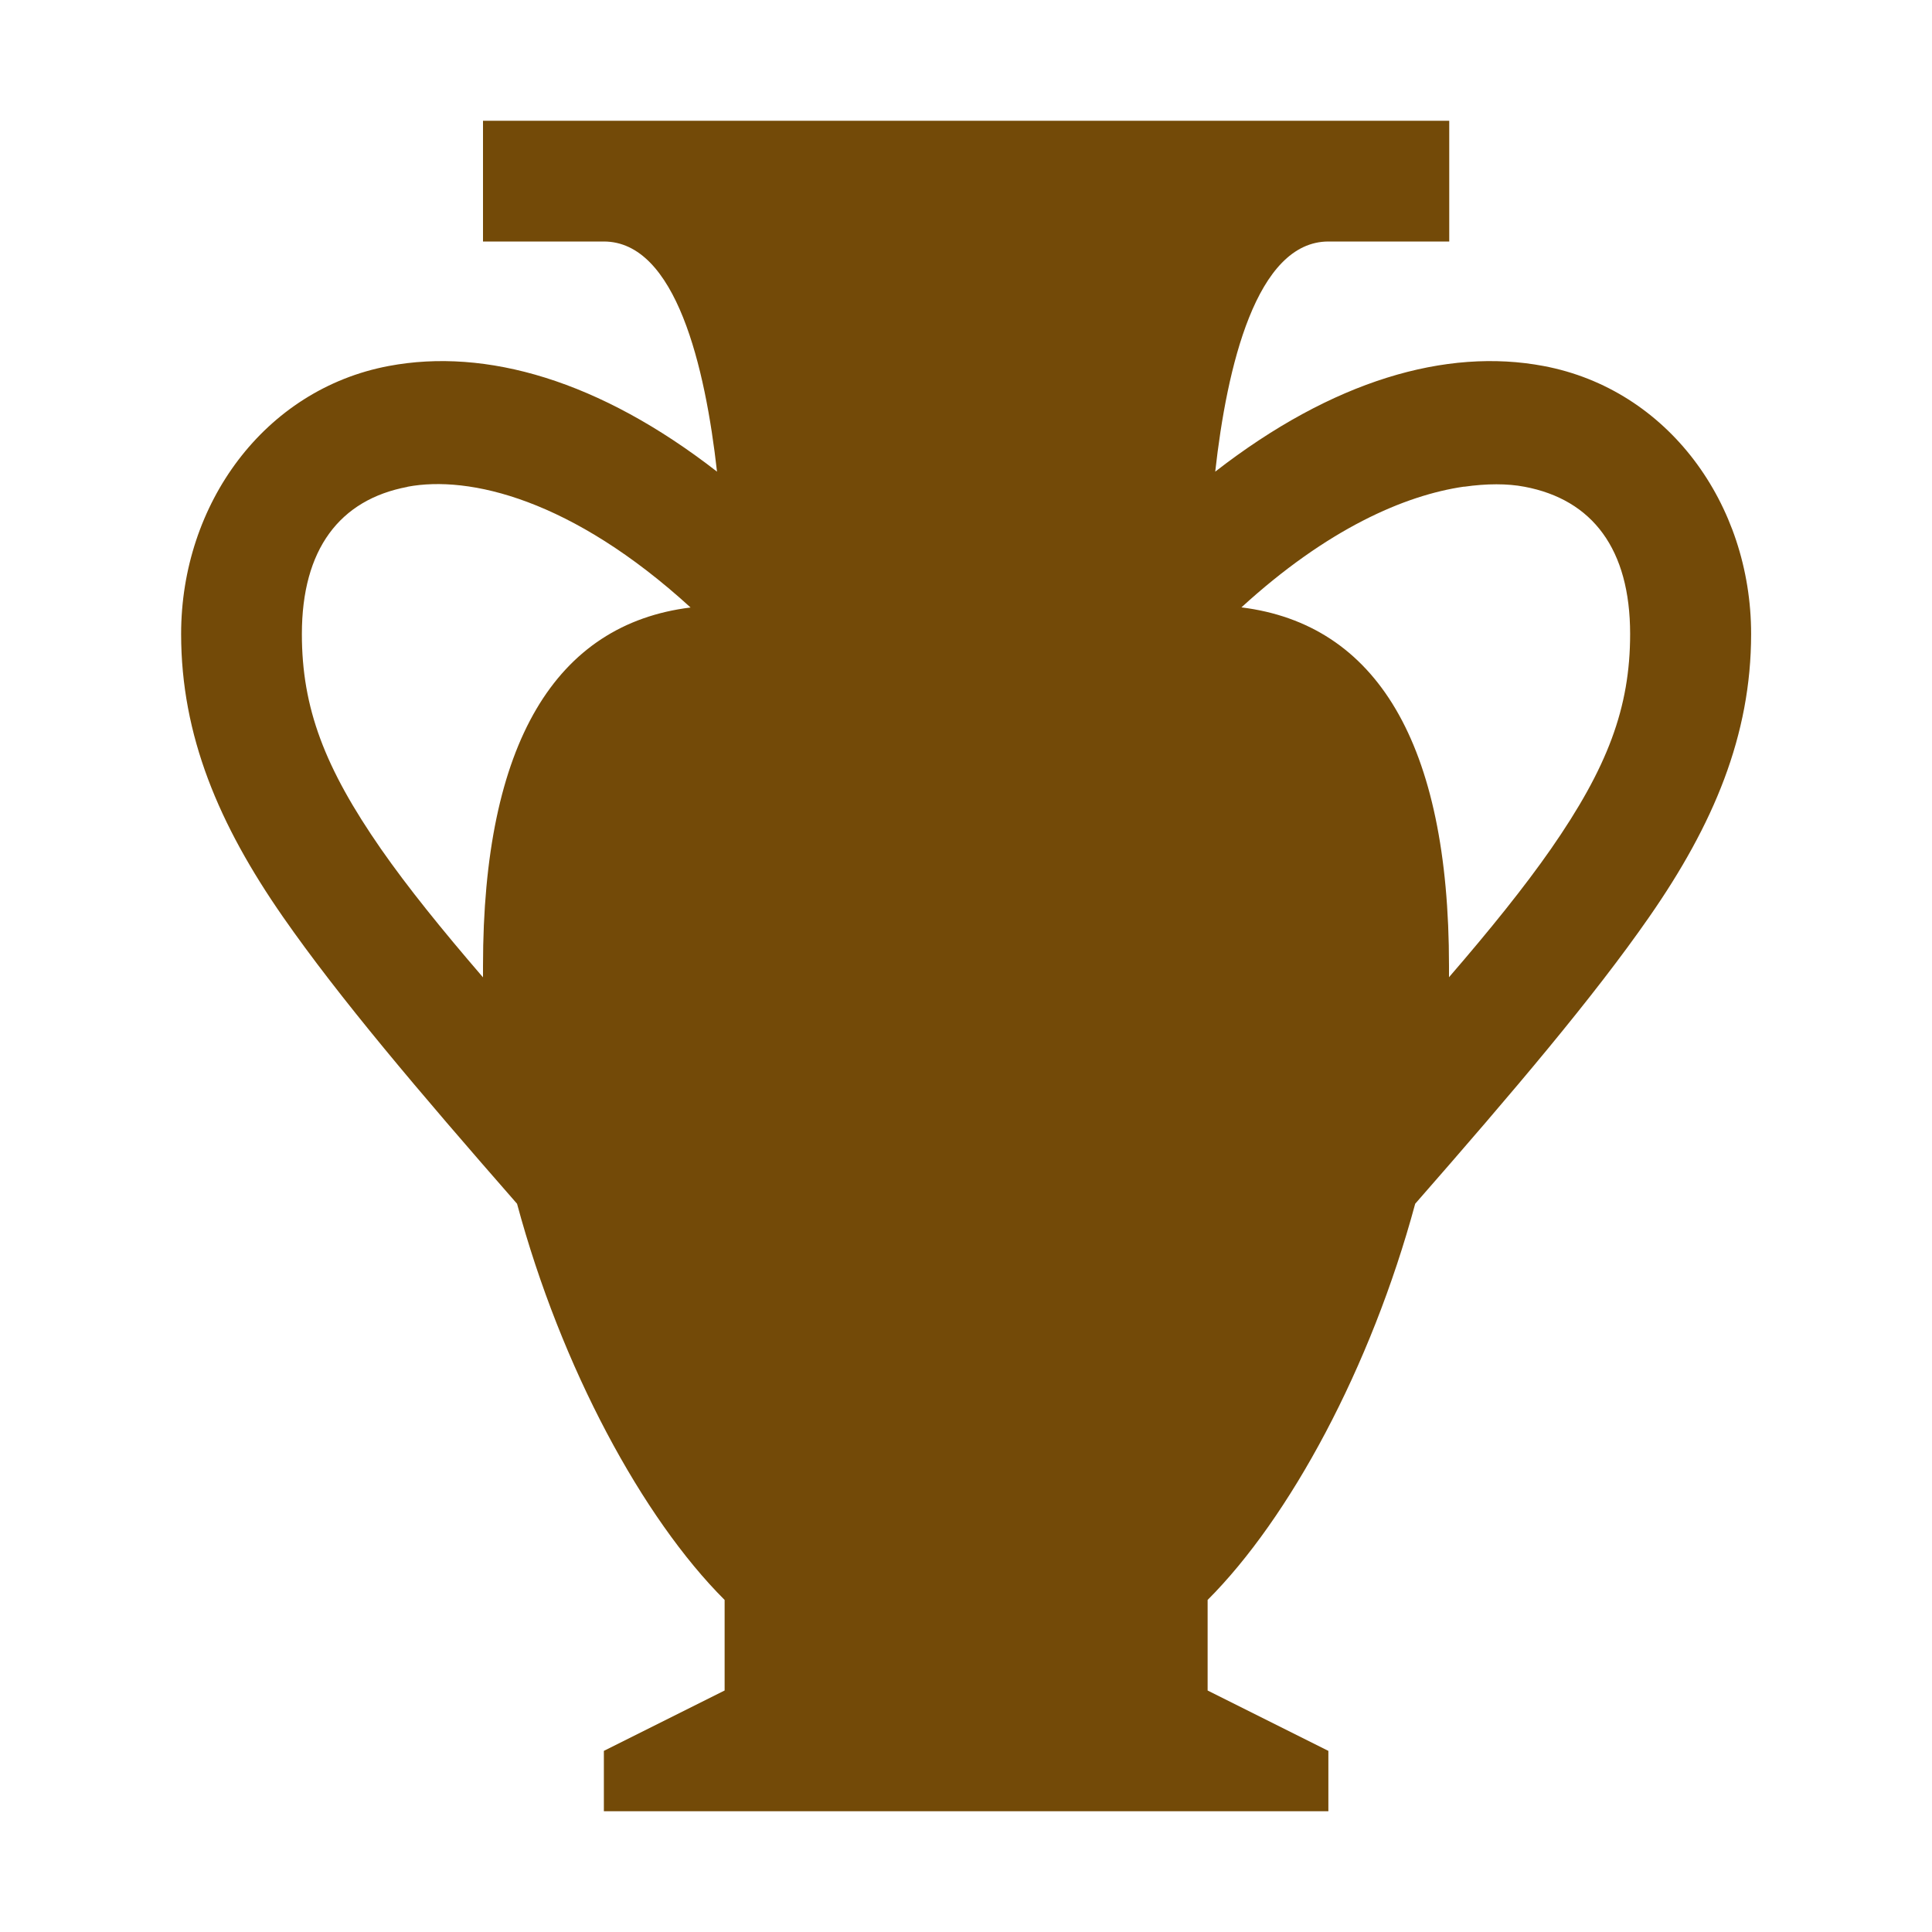
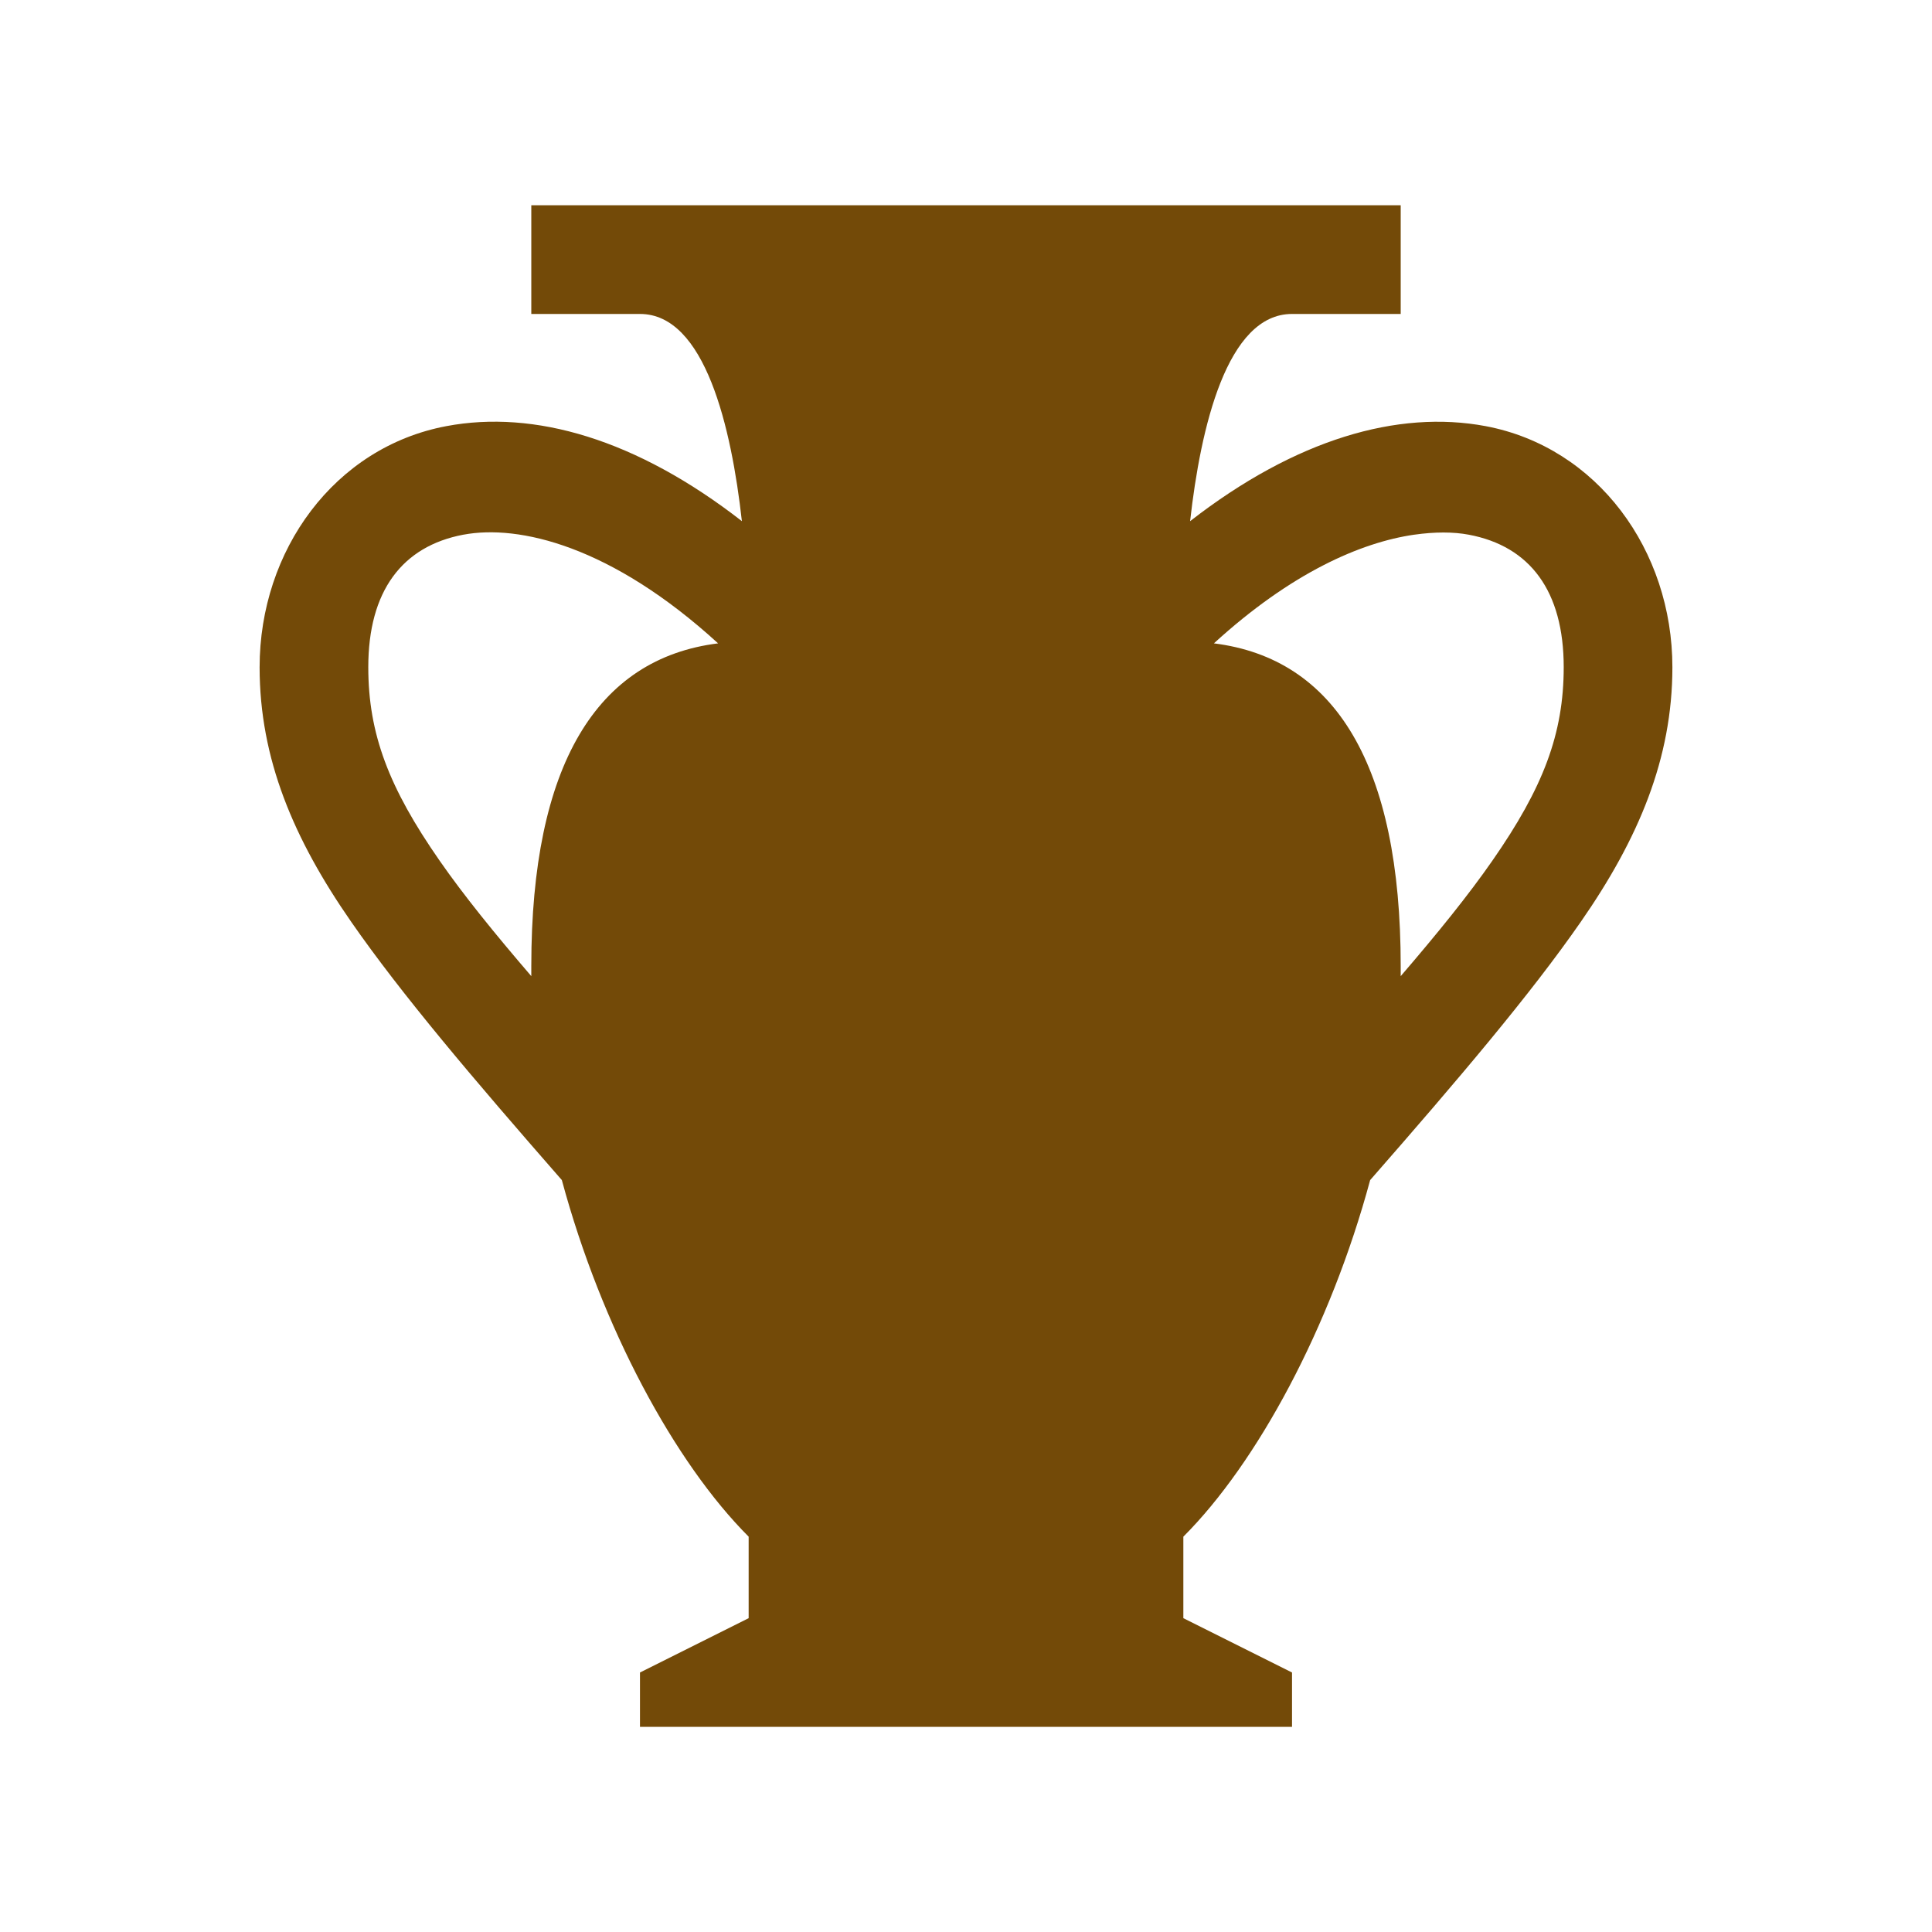
<svg xmlns="http://www.w3.org/2000/svg" version="1.1" viewBox="0 0 16 16">
  <rect width="16" height="16" fill="none" visibility="hidden" />
-   <path transform="translate(1,1)" d="m3 0v1h1c0.599 0 0.841 1.043 0.938 1.906-0.972-0.756-1.913-1.027-2.719-0.875-1.03 0.194-1.719 1.143-1.719 2.219 0 0.842 0.312 1.579 0.844 2.344 0.465 0.668 1.12 1.44 1.938 2.375 0.366 1.359 1.041 2.604 1.719 3.281v0.75l-1 0.5v0.5h6v-0.5l-1-0.5v-0.75c0.678-0.678 1.352-1.922 1.719-3.281 0.818-0.935 1.473-1.706 1.938-2.375 0.532-0.765 0.844-1.502 0.844-2.344 0-1.076-0.688-2.025-1.719-2.219-0.806-0.152-1.746 0.119-2.719 0.875 0.096-0.863 0.339-1.906 0.938-1.906h1v-1h-8zm-0.625 3.031c0.51-0.096 1.36 0.101 2.344 1-1.115 0.138-1.719 1.118-1.719 2.969 0 0.031-4.828e-4 0.062 0 0.094-0.341-0.396-0.624-0.746-0.844-1.062-0.468-0.674-0.656-1.169-0.656-1.781 0-0.7 0.311-1.113 0.875-1.219zm8.75 0c0.188-0.027 0.359-0.027 0.5 0 0.564 0.106 0.875 0.518 0.875 1.219 0 0.613-0.188 1.107-0.656 1.781-0.22 0.316-0.503 0.667-0.844 1.062 4.83e-4 -0.031 0-0.063 0-0.094 0-1.85-0.604-2.83-1.719-2.969 0.711-0.65 1.352-0.929 1.844-1z" fill="#734a08" />
+   <path d="m4.4 1.7v0.9h0.9c0.539 0 0.757 0.939 0.844 1.716-0.875-0.681-1.721-0.924-2.447-0.787-0.927 0.174-1.547 1.029-1.547 1.997 0 0.758 0.281 1.421 0.759 2.109 0.418 0.602 1.008 1.296 1.744 2.138 0.33 1.223 0.937 2.343 1.547 2.953v0.675l-0.9 0.45v0.45h5.4v-0.45l-0.9-0.45v-0.675c0.61-0.61 1.217-1.73 1.547-2.953 0.736-0.841 1.326-1.536 1.744-2.138 0.478-0.688 0.759-1.352 0.759-2.109 0-0.968-0.62-1.822-1.547-1.997-0.726-0.136-1.572 0.107-2.447 0.787 0.087-0.777 0.305-1.716 0.844-1.716h0.9v-0.9h-7.2zm-0.562 2.728c0.459-0.086 1.224 0.091 2.109 0.9-1.004 0.125-1.547 1.006-1.547 2.672 0 0.028-4.345e-4 0.056 0 0.084-0.306-0.356-0.561-0.671-0.759-0.956-0.422-0.606-0.591-1.052-0.591-1.603 0-0.63 0.28-1.001 0.787-1.097zm7.875 0c0.169-0.024 0.323-0.024 0.45 0 0.508 0.095 0.787 0.467 0.787 1.097 0 0.551-0.169 0.997-0.591 1.603-0.198 0.285-0.453 0.6-0.759 0.956 4.35e-4 -0.028 0-0.056 0-0.084 0-1.665-0.543-2.547-1.547-2.672 0.64-0.585 1.217-0.836 1.659-0.9z" fill="#734a08" />
</svg>
